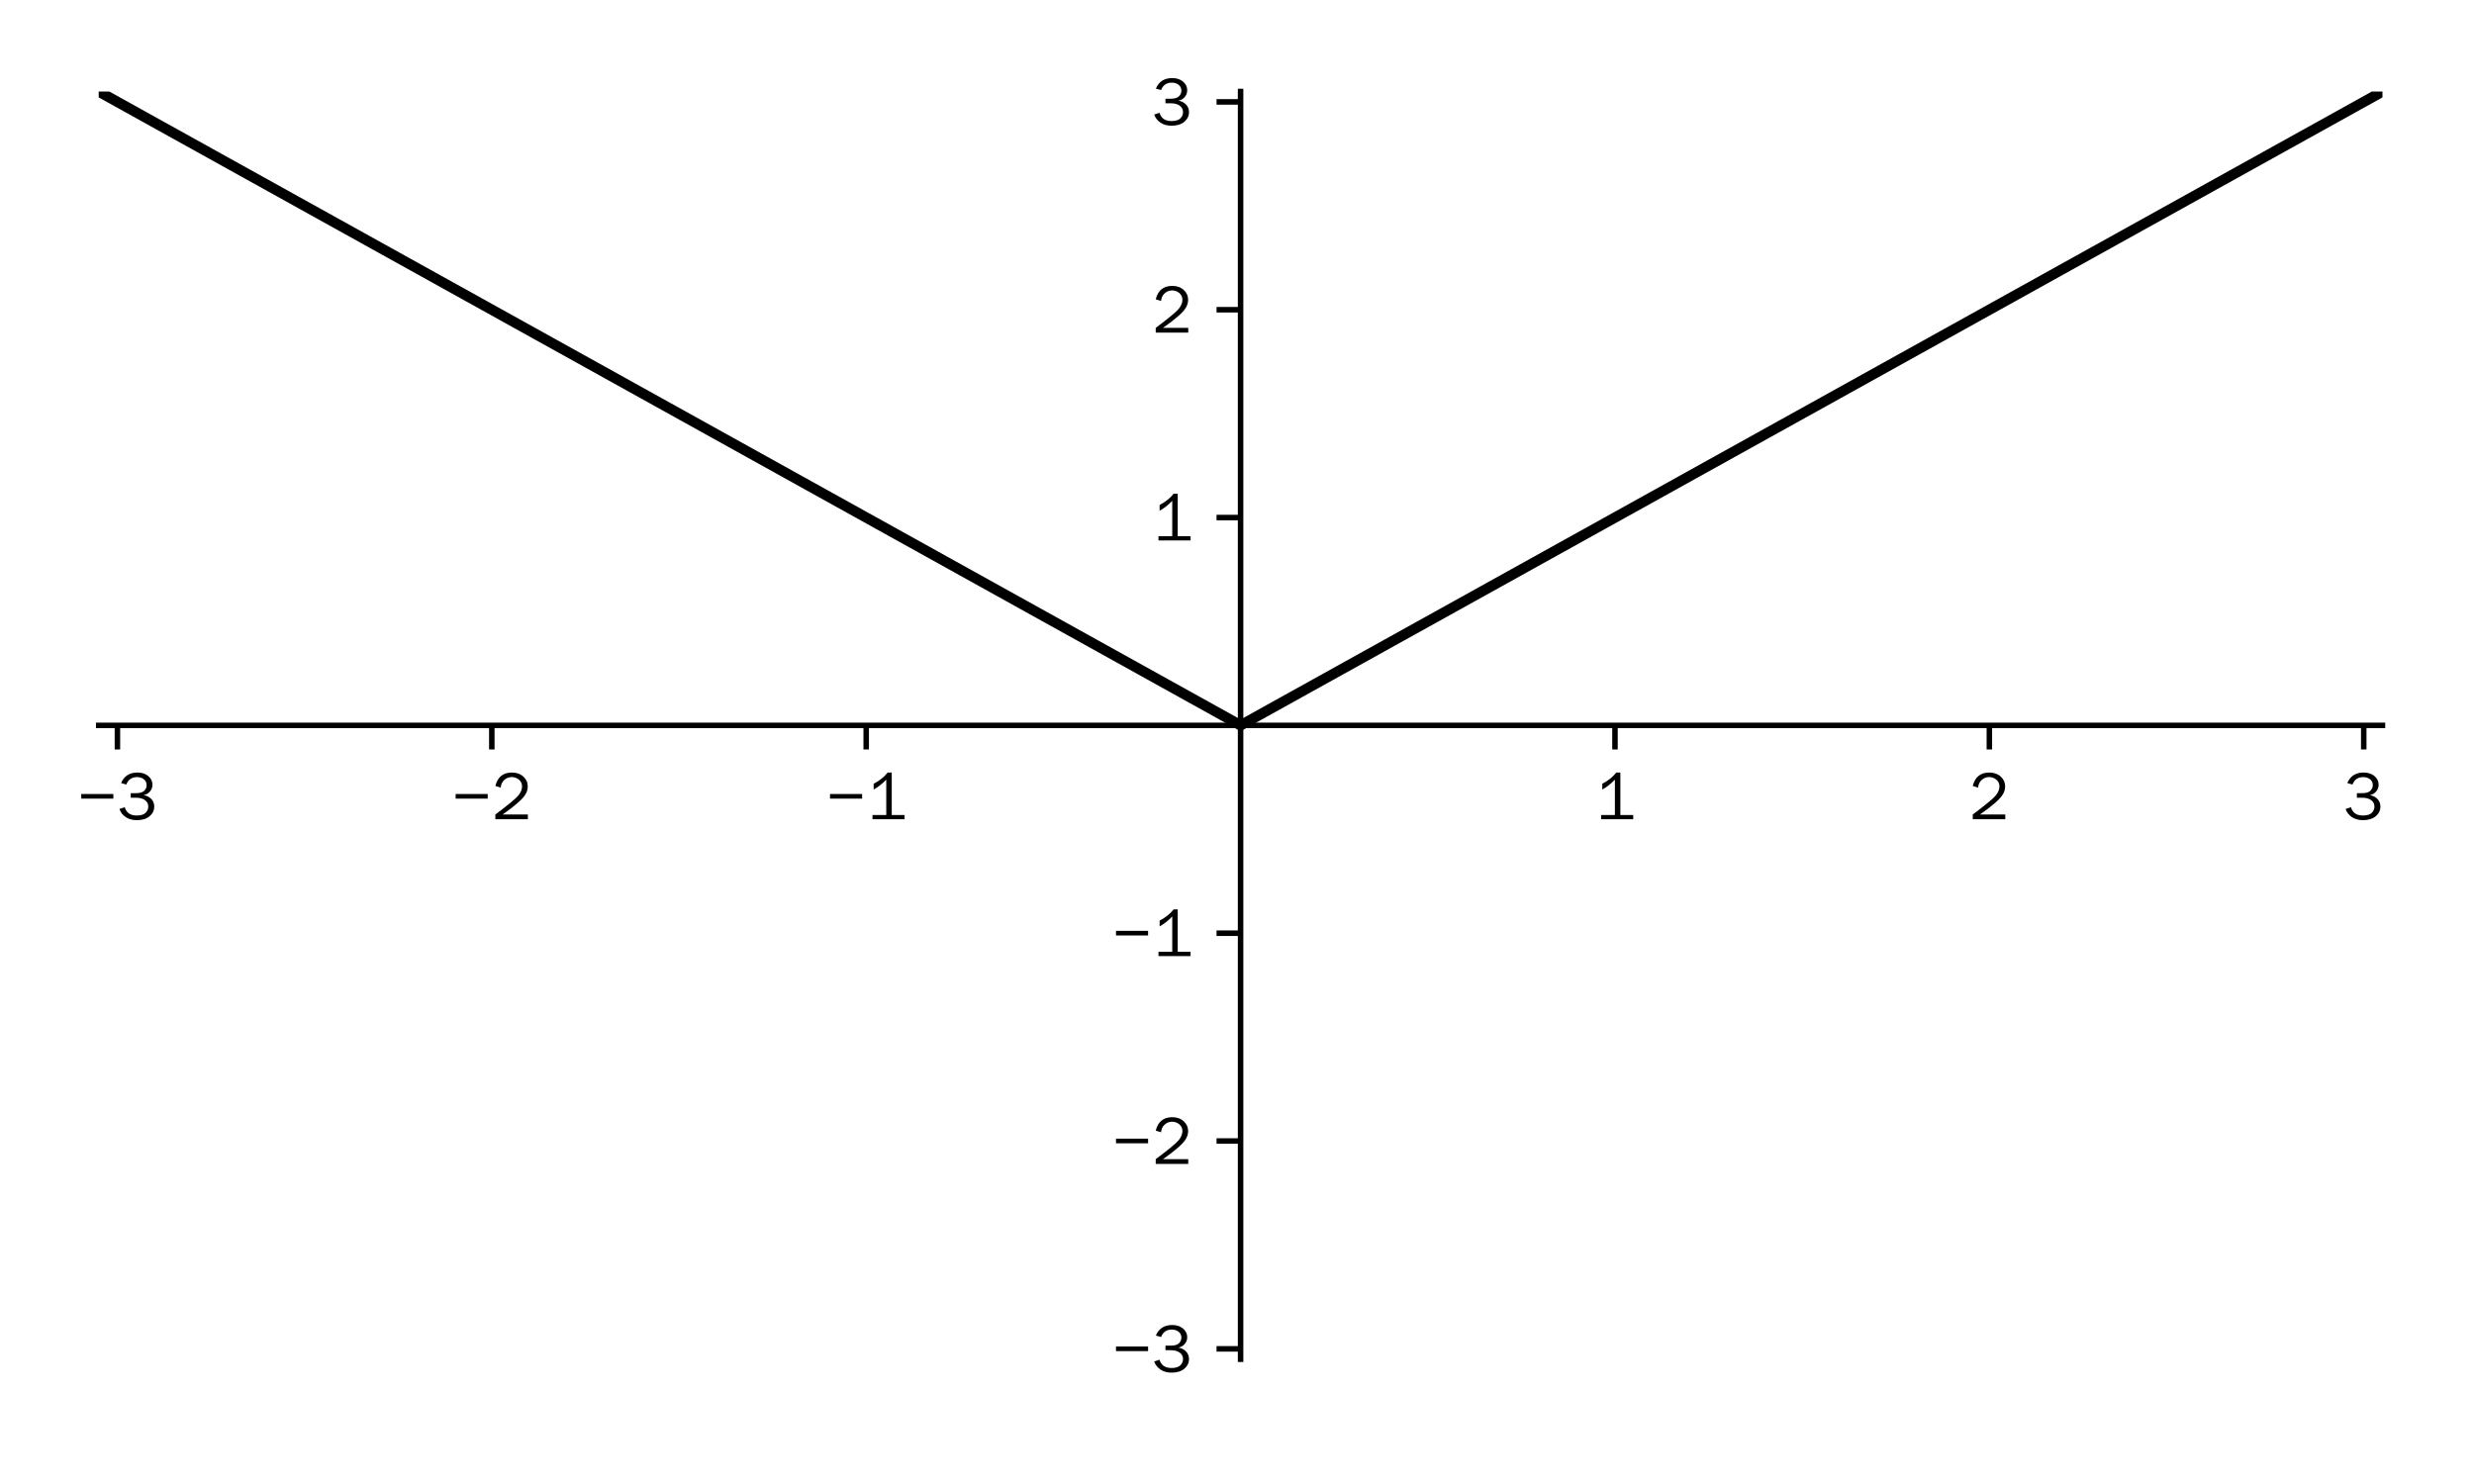
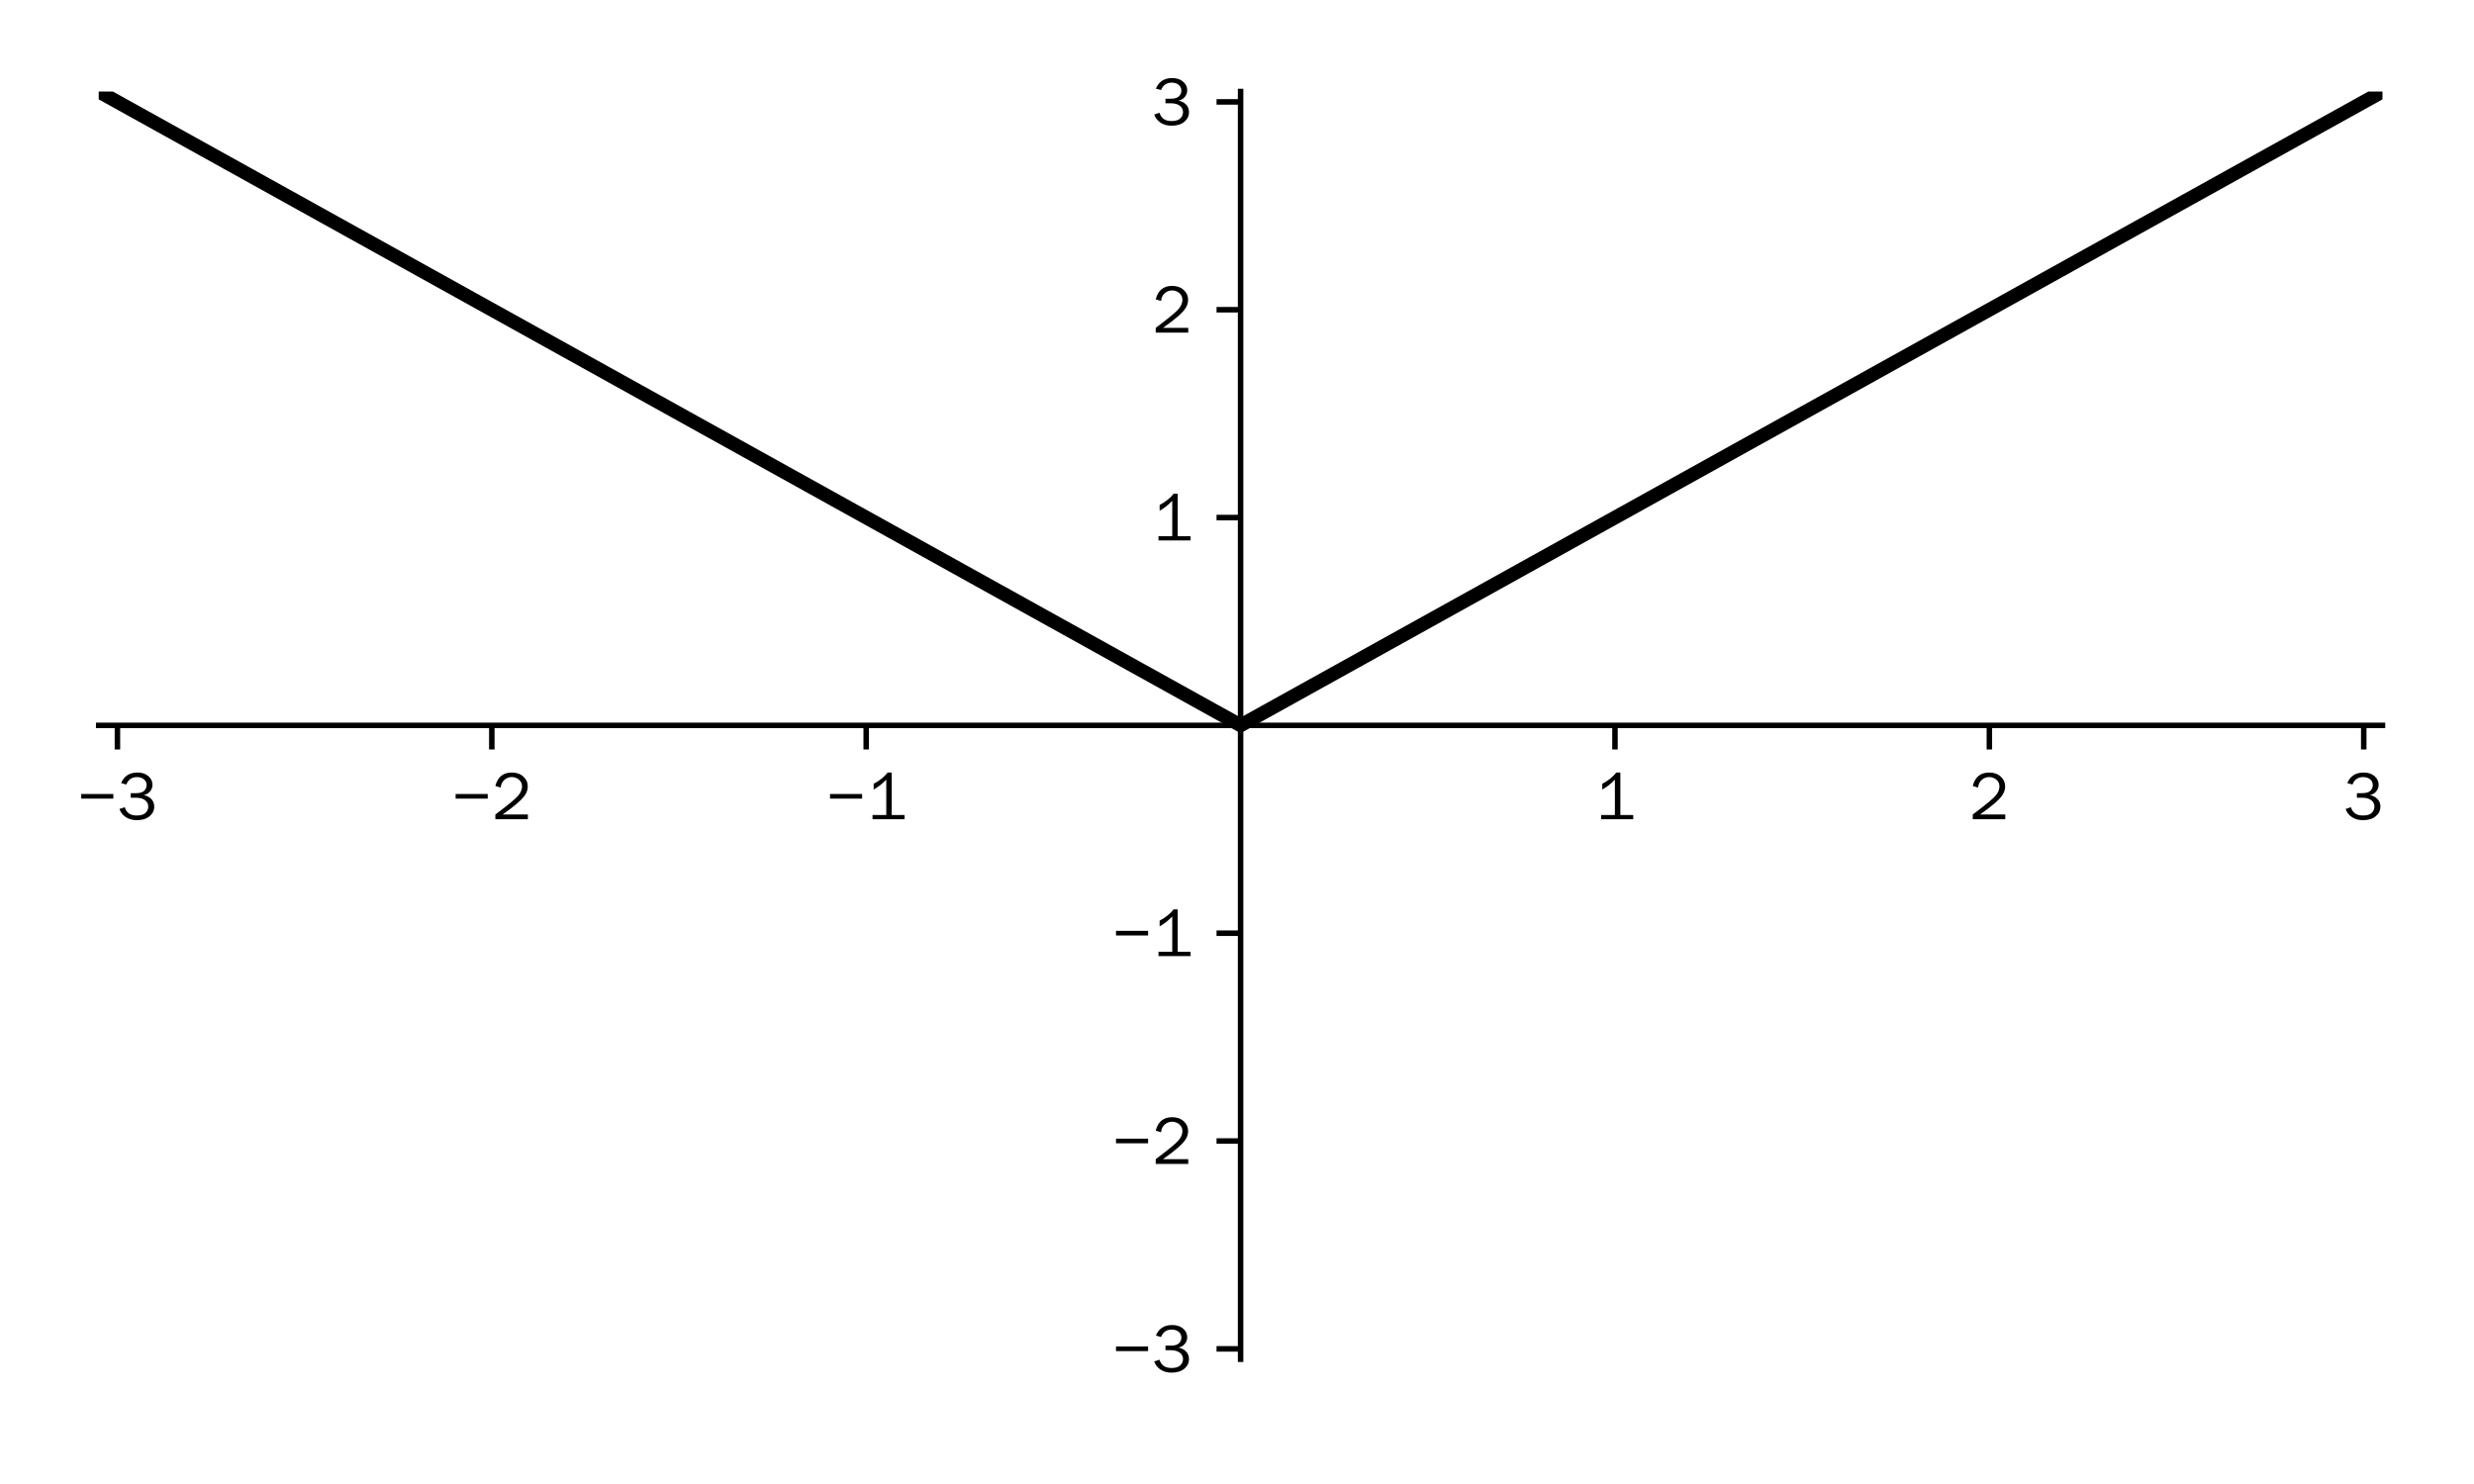
<svg xmlns="http://www.w3.org/2000/svg" xmlns:xlink="http://www.w3.org/1999/xlink" height="216pt" version="1.1" viewBox="0 0 360 216" width="360pt">
  <defs>
    <style type="text/css">
*{stroke-linecap:butt;stroke-linejoin:round;}
  </style>
  </defs>
  <g id="figure_1">
    <g id="patch_1">
      <path d="M 0 216  L 360 216  L 360 0  L 0 0  z " style="fill:#ffffff;" />
    </g>
    <g id="axes_1">
      <g id="patch_2">
        <path d="M 14.363 197.84  L 346.68 197.84  L 346.68 13.32  L 14.363 13.32  z " style="fill:#ffffff;" />
      </g>
      <g id="matplotlib.axis_1">
        <g id="xtick_1">
          <g id="line2d_1">
            <defs>
-               <path d="M 0 0  L 0 3.5  " id="m87fc334b7f" style="stroke:#000000;stroke-width:0.8;" />
-             </defs>
-             <g>
-               <use style="stroke:#000000;stroke-width:0.8;" x="17.087" xlink:href="#m87fc334b7f" y="105.58" />
+               <path d="M 0 0  L 0 3.5  " id="m45ec865845" style="stroke:#000000;stroke-width:0.8;" />
+             </defs>
+             <g>
+               <use style="stroke:#000000;stroke-width:0.8;" x="17.087" xlink:href="#m45ec865845" y="105.58" />
            </g>
          </g>
          <g id="text_1">
            <defs>
              <path d="M 6 36.766  L 52.688 36.766  L 52.688 30.031  L 6 30.031  z " id="FranklinGothic-Book-8722" />
              <path d="M 19.344 31.344  L 19.344 37.984  L 26.953 37.984  Q 35.297 37.984 38.891 41.406  Q 42.484 44.828 42.484 49.703  Q 42.484 55.078 38.469 58.219  Q 34.469 61.375 28.422 61.375  Q 17.188 61.375 12.891 50.531  L 5.375 52.688  Q 11.812 68.016 29.203 68.016  Q 38.969 68.016 44.969 62.812  Q 50.984 57.625 50.984 50.297  Q 50.984 44.625 47.359 40.406  Q 43.75 36.188 38.094 35.109  Q 44.438 34.188 49 29.781  Q 53.562 25.391 53.562 18.406  Q 53.562 10.062 46.766 4.375  Q 39.984 -1.312 28.172 -1.312  Q 18.797 -1.312 12.125 3.125  Q 5.469 7.562 2.938 14.938  L 10.688 17.531  Q 14.203 5.469 28.031 5.469  Q 37.016 5.469 40.938 9.297  Q 44.875 13.141 44.875 18.453  Q 44.875 24.219 40.156 27.781  Q 35.453 31.344 26.953 31.344  z " id="FranklinGothic-Book-51" />
            </defs>
            <g transform="translate(11.22296 119.2456)scale(0.1 -0.1)">
              <use xlink:href="#FranklinGothic-Book-8722" />
              <use x="58.643" xlink:href="#FranklinGothic-Book-51" />
            </g>
          </g>
        </g>
        <g id="xtick_2">
          <g id="line2d_2">
            <g>
-               <use style="stroke:#000000;stroke-width:0.8;" x="71.565" xlink:href="#m87fc334b7f" y="105.58" />
+               <use style="stroke:#000000;stroke-width:0.8;" x="71.565" xlink:href="#m45ec865845" y="105.58" />
            </g>
          </g>
          <g id="text_2">
            <defs>
              <path d="M 52.484 6.938  L 52.484 0  L 5.172 0  L 5.172 6.938  Q 33.203 27.938 38.594 34.594  Q 44 41.266 44 47.797  Q 44 53.906 39.453 57.656  Q 34.906 61.422 29 61.422  Q 22.906 61.422 18.219 57.297  Q 13.531 53.172 12.938 46.094  L 5.172 48.438  Q 10.062 68.016 29.109 68.016  Q 39.406 68.016 45.844 62.156  Q 52.297 56.297 52.297 47.859  Q 52.297 42.047 49.234 36.672  Q 46.188 31.297 37.688 23.828  Q 29.203 16.359 15.719 6.938  z " id="FranklinGothic-Book-50" />
            </defs>
            <g transform="translate(65.70114 119.2456)scale(0.1 -0.1)">
              <use xlink:href="#FranklinGothic-Book-8722" />
              <use x="58.643" xlink:href="#FranklinGothic-Book-50" />
            </g>
          </g>
        </g>
        <g id="xtick_3">
          <g id="line2d_3">
            <g>
-               <use style="stroke:#000000;stroke-width:0.8;" x="126.043" xlink:href="#m87fc334b7f" y="105.58" />
+               <use style="stroke:#000000;stroke-width:0.8;" x="126.043" xlink:href="#m45ec865845" y="105.58" />
            </g>
          </g>
          <g id="text_3">
            <defs>
              <path d="M 55.859 6.203  L 55.859 0  L 9.188 0  L 9.188 6.203  L 29.203 6.203  L 29.203 57.672  Q 20.359 48.438 10.844 43.266  L 10.844 51.656  Q 23.969 58.547 31.203 68.016  L 37.156 68.016  L 37.156 6.203  z " id="FranklinGothic-Book-49" />
            </defs>
            <g transform="translate(120.1793 119.2456)scale(0.1 -0.1)">
              <use xlink:href="#FranklinGothic-Book-8722" />
              <use x="58.643" xlink:href="#FranklinGothic-Book-49" />
            </g>
          </g>
        </g>
        <g id="xtick_4">
          <g id="line2d_4">
            <g>
-               <use style="stroke:#000000;stroke-width:0.8;" x="235" xlink:href="#m87fc334b7f" y="105.58" />
+               <use style="stroke:#000000;stroke-width:0.8;" x="235" xlink:href="#m45ec865845" y="105.58" />
            </g>
          </g>
          <g id="text_4">
            <g transform="translate(232.0677 119.2456)scale(0.1 -0.1)">
              <use xlink:href="#FranklinGothic-Book-49" />
            </g>
          </g>
        </g>
        <g id="xtick_5">
          <g id="line2d_5">
            <g>
-               <use style="stroke:#000000;stroke-width:0.8;" x="289.478" xlink:href="#m87fc334b7f" y="105.58" />
+               <use style="stroke:#000000;stroke-width:0.8;" x="289.478" xlink:href="#m45ec865845" y="105.58" />
            </g>
          </g>
          <g id="text_5">
            <g transform="translate(286.5459 119.2456)scale(0.1 -0.1)">
              <use xlink:href="#FranklinGothic-Book-50" />
            </g>
          </g>
        </g>
        <g id="xtick_6">
          <g id="line2d_6">
            <g>
-               <use style="stroke:#000000;stroke-width:0.8;" x="343.956" xlink:href="#m87fc334b7f" y="105.58" />
+               <use style="stroke:#000000;stroke-width:0.8;" x="343.956" xlink:href="#m45ec865845" y="105.58" />
            </g>
          </g>
          <g id="text_6">
            <g transform="translate(341.0241 119.2456)scale(0.1 -0.1)">
              <use xlink:href="#FranklinGothic-Book-51" />
            </g>
          </g>
        </g>
      </g>
      <g id="matplotlib.axis_2">
        <g id="ytick_1">
          <g id="line2d_7">
            <defs>
-               <path d="M 0 0  L -3.5 0  " id="m209c4a541c" style="stroke:#000000;stroke-width:0.8;" />
-             </defs>
-             <g>
-               <use style="stroke:#000000;stroke-width:0.8;" x="180.522" xlink:href="#m209c4a541c" y="196.328" />
+               <path d="M 0 0  L -3.5 0  " id="m6e1c6d32ab" style="stroke:#000000;stroke-width:0.8;" />
+             </defs>
+             <g>
+               <use style="stroke:#000000;stroke-width:0.8;" x="180.522" xlink:href="#m6e1c6d32ab" y="196.328" />
            </g>
          </g>
          <g id="text_7">
            <g transform="translate(161.7934 199.6604)scale(0.1 -0.1)">
              <use xlink:href="#FranklinGothic-Book-8722" />
              <use x="58.643" xlink:href="#FranklinGothic-Book-51" />
            </g>
          </g>
        </g>
        <g id="ytick_2">
          <g id="line2d_8">
            <g>
-               <use style="stroke:#000000;stroke-width:0.8;" x="180.522" xlink:href="#m209c4a541c" y="166.078" />
+               <use style="stroke:#000000;stroke-width:0.8;" x="180.522" xlink:href="#m6e1c6d32ab" y="166.078" />
            </g>
          </g>
          <g id="text_8">
            <g transform="translate(161.7934 169.4112)scale(0.1 -0.1)">
              <use xlink:href="#FranklinGothic-Book-8722" />
              <use x="58.643" xlink:href="#FranklinGothic-Book-50" />
            </g>
          </g>
        </g>
        <g id="ytick_3">
          <g id="line2d_9">
            <g>
-               <use style="stroke:#000000;stroke-width:0.8;" x="180.522" xlink:href="#m209c4a541c" y="135.829" />
+               <use style="stroke:#000000;stroke-width:0.8;" x="180.522" xlink:href="#m6e1c6d32ab" y="135.829" />
            </g>
          </g>
          <g id="text_9">
            <g transform="translate(161.7934 139.162)scale(0.1 -0.1)">
              <use xlink:href="#FranklinGothic-Book-8722" />
              <use x="58.643" xlink:href="#FranklinGothic-Book-49" />
            </g>
          </g>
        </g>
        <g id="ytick_4">
          <g id="line2d_10">
            <g>
-               <use style="stroke:#000000;stroke-width:0.8;" x="180.522" xlink:href="#m209c4a541c" y="75.331" />
+               <use style="stroke:#000000;stroke-width:0.8;" x="180.522" xlink:href="#m6e1c6d32ab" y="75.331" />
            </g>
          </g>
          <g id="text_10">
            <g transform="translate(167.6575 78.66363)scale(0.1 -0.1)">
              <use xlink:href="#FranklinGothic-Book-49" />
            </g>
          </g>
        </g>
        <g id="ytick_5">
          <g id="line2d_11">
            <g>
-               <use style="stroke:#000000;stroke-width:0.8;" x="180.522" xlink:href="#m209c4a541c" y="45.082" />
+               <use style="stroke:#000000;stroke-width:0.8;" x="180.522" xlink:href="#m6e1c6d32ab" y="45.082" />
            </g>
          </g>
          <g id="text_11">
            <g transform="translate(167.6575 48.41445)scale(0.1 -0.1)">
              <use xlink:href="#FranklinGothic-Book-50" />
            </g>
          </g>
        </g>
        <g id="ytick_6">
          <g id="line2d_12">
            <g>
-               <use style="stroke:#000000;stroke-width:0.8;" x="180.522" xlink:href="#m209c4a541c" y="14.832" />
+               <use style="stroke:#000000;stroke-width:0.8;" x="180.522" xlink:href="#m6e1c6d32ab" y="14.832" />
            </g>
          </g>
          <g id="text_12">
            <g transform="translate(167.6575 18.16527)scale(0.1 -0.1)">
              <use xlink:href="#FranklinGothic-Book-51" />
            </g>
          </g>
        </g>
      </g>
      <g id="line2d_13">
-         <path clip-path="url(#pc88acc23d1)" d="M -1 4.79  L 180.522 105.58  L 361 5.369  L 361 5.369  " style="fill:none;stroke:#000000;stroke-linecap:square;stroke-width:1.5;" />
+         <path clip-path="url(#pf2c1065740)" d="M -1 4.79  L 180.522 105.58  L 361 5.369  L 361 5.369  " style="fill:none;stroke:#000000;stroke-linecap:square;stroke-width:2;" />
      </g>
      <g id="patch_3">
        <path d="M 180.522 197.84  L 180.522 13.32  " style="fill:none;stroke:#000000;stroke-linecap:square;stroke-linejoin:miter;stroke-width:0.8;" />
      </g>
      <g id="patch_4">
        <path d="M 346.68 197.84  L 346.68 13.32  " style="fill:none;" />
      </g>
      <g id="patch_5">
        <path d="M 14.363 105.58  L 346.68 105.58  " style="fill:none;stroke:#000000;stroke-linecap:square;stroke-linejoin:miter;stroke-width:0.8;" />
      </g>
      <g id="patch_6">
        <path d="M 14.363 13.32  L 346.68 13.32  " style="fill:none;" />
      </g>
    </g>
  </g>
  <defs>
-     <clipPath id="pc88acc23d1">
+     <clipPath id="pf2c1065740">
      <rect height="184.52" width="332.317" x="14.363" y="13.32" />
    </clipPath>
  </defs>
</svg>
